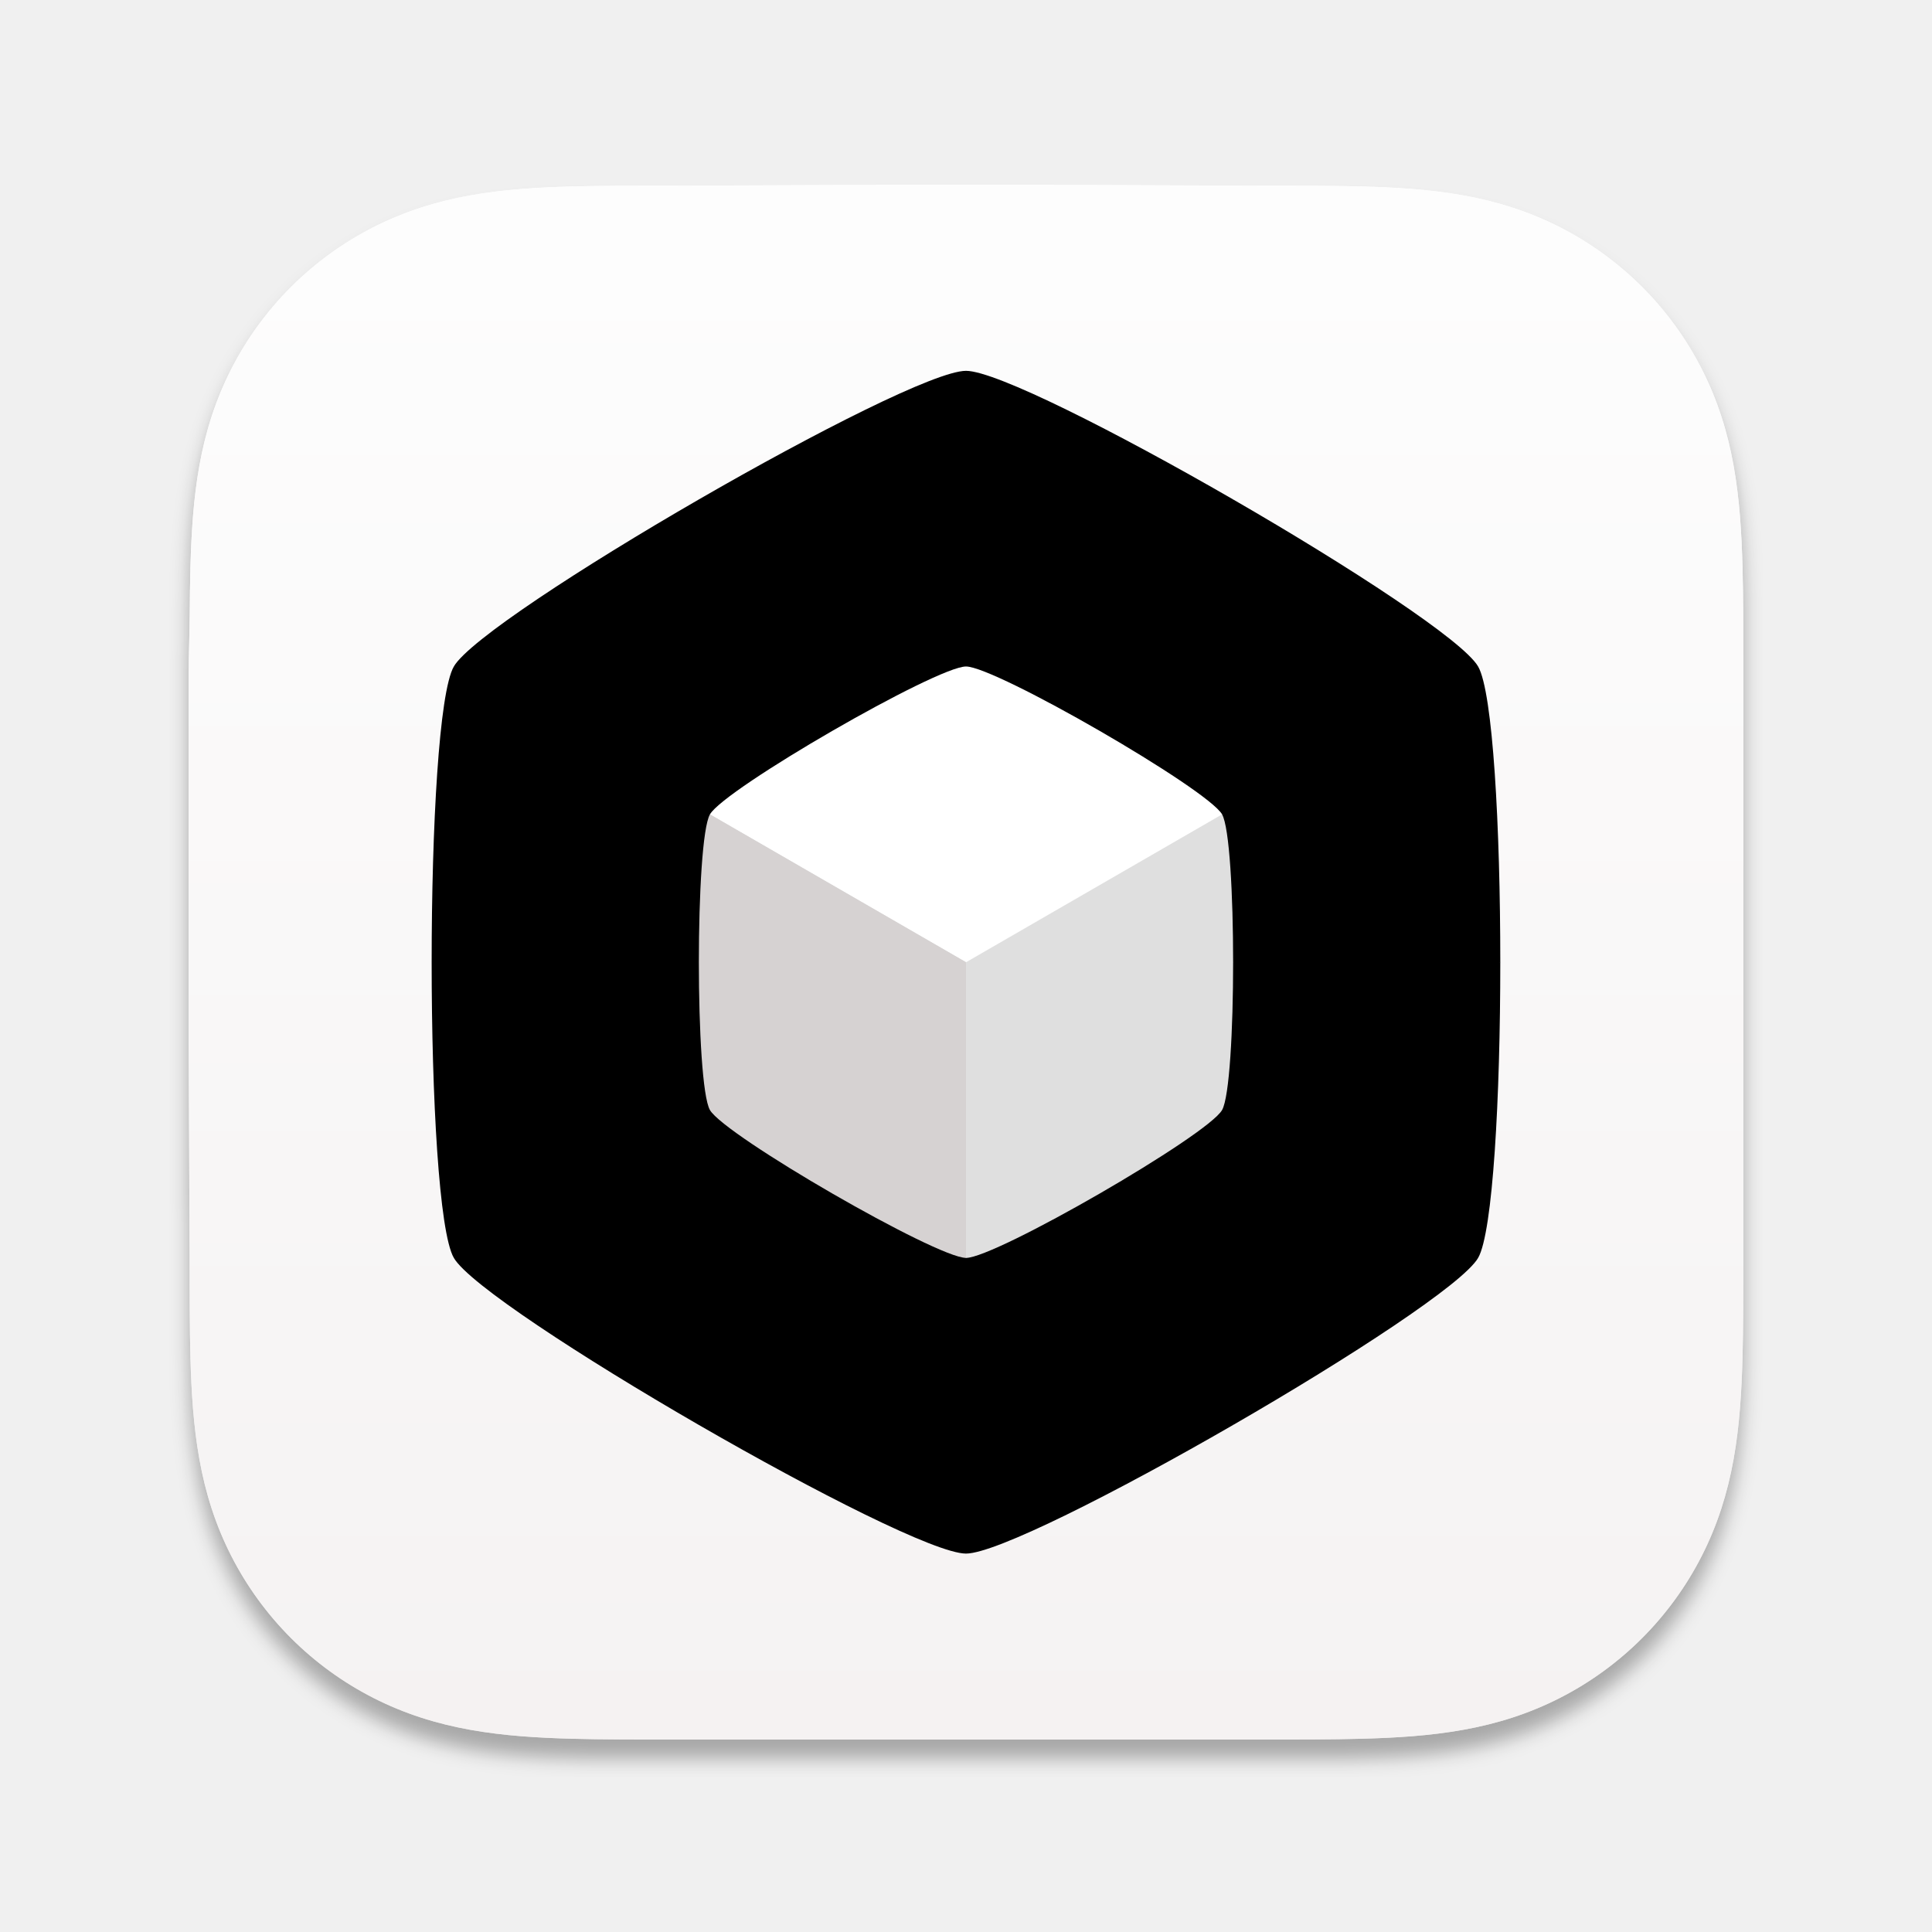
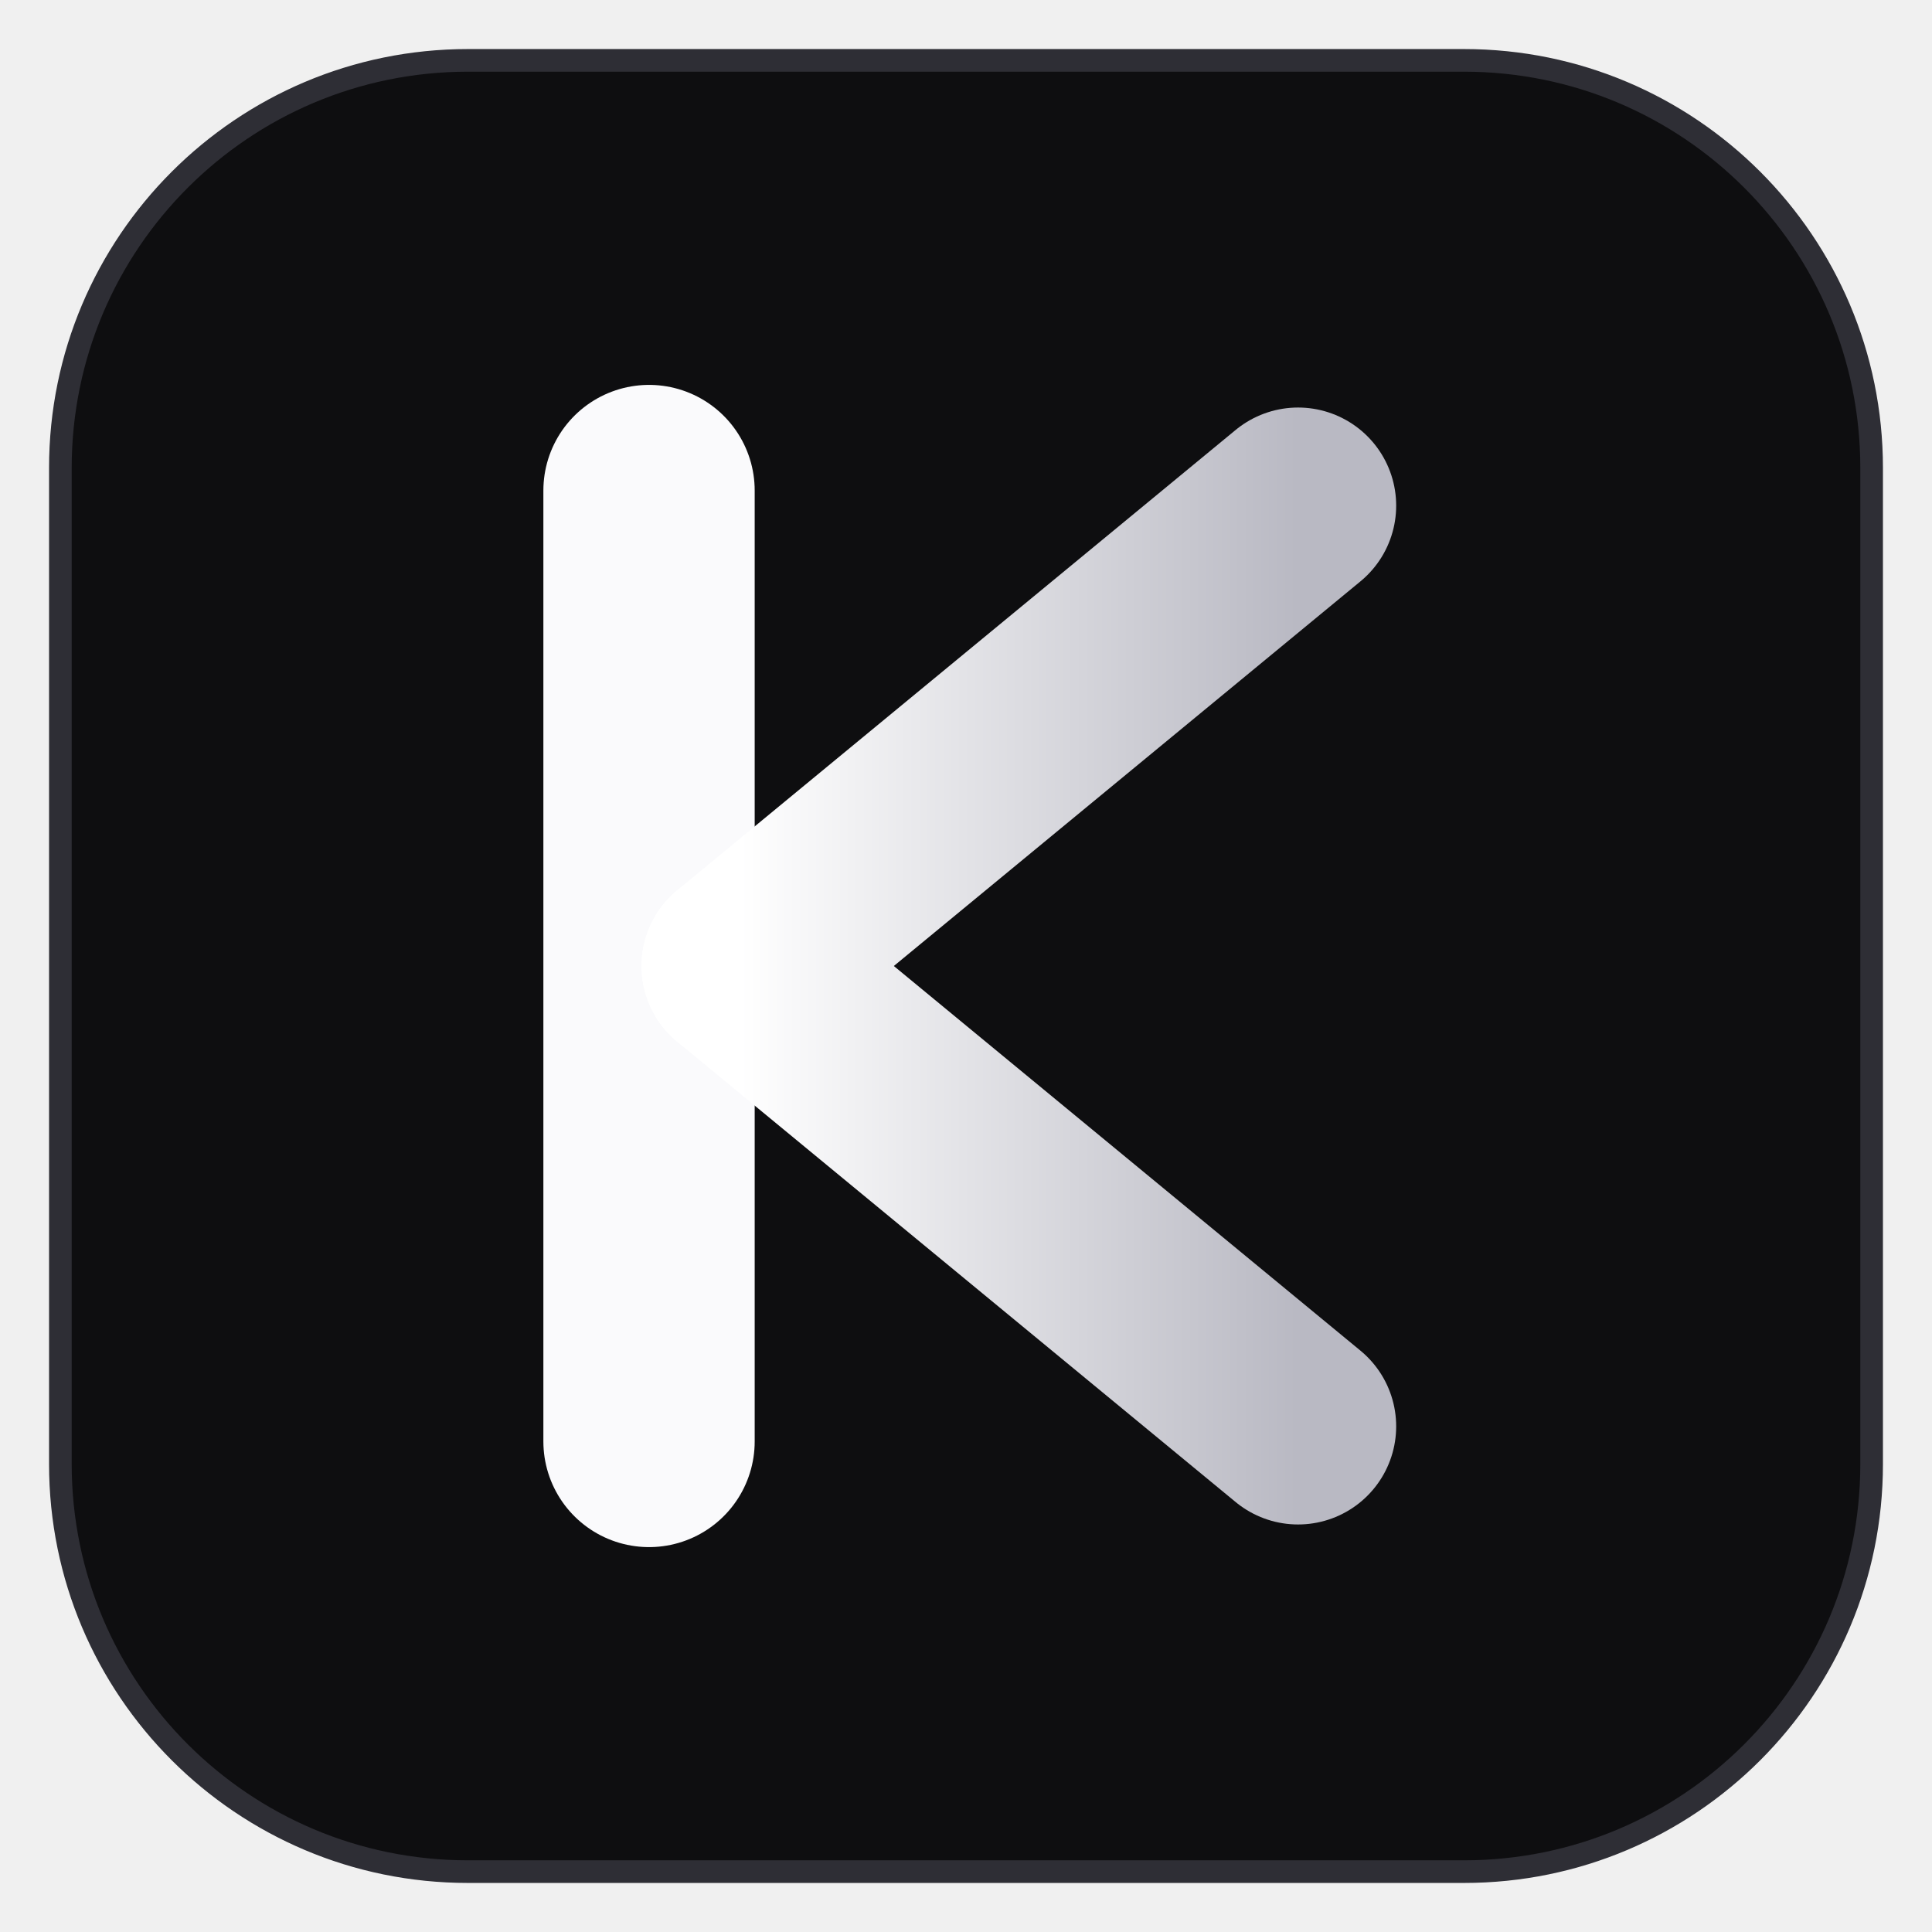
- <svg xmlns="http://www.w3.org/2000/svg" width="1024" height="1024" viewBox="0 0 1024 1024" fill="none" version="1.1" id="svg76">
-   <g filter="url(#filter0_d_102_69)" id="g4">
-     <path fill-rule="evenodd" clip-rule="evenodd" d="M924 354.627C924 344.845 924.004 335.062 923.944 325.279C923.895 317.038 923.8 308.799 923.576 300.562C923.092 282.609 922.033 264.502 918.84 246.749C915.602 228.741 910.314 211.98 901.981 195.617C893.789 179.534 883.088 164.817 870.32 152.058C857.555 139.299 842.834 128.605 826.746 120.418C810.366 112.083 793.587 106.797 775.558 103.56C757.803 100.372 739.691 99.315 721.738 98.83C713.495 98.607 705.253 98.513 697.008 98.462C687.22 98.402 677.432 98.407 667.644 98.407L553.997 98H468.997L357.361 98.407C347.554 98.407 337.747 98.402 327.94 98.462C319.678 98.513 311.42 98.607 303.161 98.83C285.167 99.315 267.014 100.373 249.217 103.565C231.164 106.801 214.36 112.085 197.958 120.414C181.835 128.602 167.083 139.297 154.291 152.058C141.501 164.816 130.78 179.53 122.573 195.61C114.217 211.981 108.919 228.752 105.673 246.77C102.477 264.516 101.418 282.617 100.931 300.562C100.709 308.8 100.613 317.039 100.563 325.279C100.503 335.063 100 347.216 100 356.999L100.003 467.089L100 552.998L100.508 665.427C100.508 675.223 100.504 685.019 100.563 694.815C100.613 703.067 100.709 711.317 100.932 719.566C101.418 737.542 102.479 755.675 105.678 773.452C108.923 791.484 114.22 808.269 122.569 824.653C130.777 840.759 141.5 855.495 154.291 868.272C167.082 881.049 181.83 891.757 197.95 899.956C214.362 908.302 231.174 913.595 249.238 916.836C267.027 920.029 285.174 921.088 303.161 921.573C311.42 921.796 319.679 921.891 327.941 921.941C337.748 922.001 347.554 921.997 357.361 921.997L470.006 922H555.217L667.644 921.996C677.432 921.996 687.22 922.001 697.008 921.941C705.253 921.891 713.495 921.796 721.738 921.573C739.698 921.087 757.816 920.027 775.579 916.832C793.597 913.591 810.368 908.3 826.739 899.959C842.831 891.761 857.554 881.051 870.32 868.272C883.086 855.497 893.786 840.763 901.978 824.66C910.316 808.268 915.604 791.475 918.844 773.431C922.034 755.661 923.092 737.535 923.577 719.566C923.8 711.316 923.895 703.066 923.944 694.815C924.005 685.019 924 675.223 924 665.427C924 665.427 923.994 554.983 923.994 552.998V466.999C923.994 465.533 924 354.627 924 354.627Z" fill="url(#paint0_linear_102_69)" id="path2" />
-   </g>
-   <mask id="mask0_102_69" style="mask-type: alpha" maskUnits="userSpaceOnUse" x="100" y="98" width="824" height="824">
-     <path fill-rule="evenodd" clip-rule="evenodd" d="M924 354.627C924 344.845 924.004 335.062 923.944 325.279C923.895 317.038 923.8 308.799 923.576 300.562C923.092 282.609 922.033 264.502 918.84 246.749C915.602 228.741 910.314 211.98 901.981 195.617C893.789 179.534 883.088 164.817 870.32 152.058C857.555 139.299 842.834 128.605 826.746 120.418C810.366 112.083 793.587 106.797 775.558 103.56C757.803 100.372 739.691 99.315 721.738 98.83C713.495 98.607 705.253 98.513 697.008 98.462C687.22 98.402 677.432 98.407 667.644 98.407L553.997 98H468.997L357.361 98.407C347.554 98.407 337.747 98.402 327.94 98.462C319.678 98.513 311.42 98.607 303.161 98.83C285.167 99.315 267.014 100.373 249.217 103.565C231.164 106.801 214.36 112.085 197.958 120.414C181.835 128.602 167.083 139.297 154.291 152.058C141.501 164.816 130.78 179.53 122.573 195.61C114.217 211.981 108.919 228.752 105.673 246.77C102.477 264.516 101.418 282.617 100.931 300.562C100.709 308.8 100.613 317.039 100.563 325.279C100.503 335.063 100 347.216 100 356.999L100.003 467.089L100 552.998L100.508 665.427C100.508 675.223 100.504 685.019 100.563 694.815C100.613 703.067 100.709 711.317 100.932 719.566C101.418 737.542 102.479 755.675 105.678 773.452C108.923 791.484 114.22 808.269 122.569 824.653C130.777 840.759 141.5 855.495 154.291 868.272C167.082 881.049 181.83 891.757 197.95 899.956C214.362 908.302 231.174 913.595 249.238 916.836C267.027 920.029 285.174 921.088 303.161 921.573C311.42 921.796 319.679 921.891 327.941 921.941C337.748 922.001 347.554 921.997 357.361 921.997L470.006 922H555.217L667.644 921.996C677.432 921.996 687.22 922.001 697.008 921.941C705.253 921.891 713.495 921.796 721.738 921.573C739.698 921.087 757.816 920.027 775.579 916.832C793.597 913.591 810.368 908.3 826.739 899.959C842.831 891.761 857.554 881.051 870.32 868.272C883.086 855.497 893.786 840.763 901.978 824.66C910.316 808.268 915.604 791.475 918.844 773.431C922.034 755.661 923.092 737.535 923.577 719.566C923.8 711.316 923.895 703.066 923.944 694.815C924.005 685.019 924 675.223 924 665.427C924 665.427 923.994 554.983 923.994 552.998V466.999C923.994 465.533 924 354.627 924 354.627Z" fill="white" id="path6" />
-   </mask>
-   <g mask="url(#mask0_102_69)" id="g15">
-     <rect x="42" y="36" width="914" height="914" fill="url(#paint1_linear_102_69)" id="rect9" />
-     <g filter="url(#filter1_b_102_69)" id="g13">
-       <rect x="100" y="98" width="824" height="824" rx="126" fill="black" fill-opacity="0.01" id="rect11" />
-     </g>
-   </g>
-   <defs id="defs74">
-     <filter id="filter0_d_102_69" x="90" y="98" width="844" height="844" filterUnits="userSpaceOnUse" color-interpolation-filters="sRGB">
-       <feFlood flood-opacity="0" result="BackgroundImageFix" id="feFlood31" />
-       <feColorMatrix in="SourceAlpha" type="matrix" values="0 0 0 0 0 0 0 0 0 0 0 0 0 0 0 0 0 0 127 0" result="hardAlpha" id="feColorMatrix33" />
-       <feOffset dy="10" id="feOffset35" />
-       <feGaussianBlur stdDeviation="5" id="feGaussianBlur37" />
-       <feColorMatrix type="matrix" values="0 0 0 0 0 0 0 0 0 0 0 0 0 0 0 0 0 0 0.3 0" id="feColorMatrix39" />
-       <feBlend mode="normal" in2="BackgroundImageFix" result="effect1_dropShadow_102_69" id="feBlend41" />
-       <feBlend mode="normal" in="SourceGraphic" in2="effect1_dropShadow_102_69" result="shape" id="feBlend43" />
-     </filter>
-     <filter id="filter1_b_102_69" x="89.127" y="87.127" width="845.746" height="845.746" filterUnits="userSpaceOnUse" color-interpolation-filters="sRGB">
-       <feFlood flood-opacity="0" result="BackgroundImageFix" id="feFlood46" />
-       <feGaussianBlur in="BackgroundImage" stdDeviation="5.437" id="feGaussianBlur48" />
-       <feComposite in2="SourceAlpha" operator="in" result="effect1_backgroundBlur_102_69" id="feComposite50" />
-       <feBlend mode="normal" in="SourceGraphic" in2="effect1_backgroundBlur_102_69" result="shape" id="feBlend52" />
-     </filter>
-     <linearGradient id="paint0_linear_102_69" x1="-181.14" y1="98" x2="-181.14" y2="1484.28" gradientUnits="userSpaceOnUse">
-       <stop stop-color="white" id="stop55" />
-       <stop offset="0.49" stop-color="#EFEFEF" id="stop57" />
-       <stop offset="1" stop-color="#C0C0C0" id="stop59" />
-     </linearGradient>
-     <linearGradient id="paint1_linear_102_69" x1="928.377" y1="992.826" x2="928.377" y2="134.072" gradientUnits="userSpaceOnUse">
-       <stop stop-color="#F6F3F3" id="stop62" />
-       <stop offset="1" stop-color="white" id="stop64" />
-     </linearGradient>
-     <linearGradient id="paint2_linear_102_69" x1="394.815" y1="372.239" x2="629.182" y2="542.528" gradientUnits="userSpaceOnUse">
-       <stop stop-color="#000000" id="stop67" />
-       <stop offset="0.5" stop-color="#000000" id="stop69" />
-       <stop offset="1" stop-color="#000000" id="stop71" />
+ <svg xmlns="http://www.w3.org/2000/svg" width="512" height="512" viewBox="0 0 512 512">
+   <defs>
+     <linearGradient id="armShade" x1="0" y1="0" x2="1" y2="0">
+       <stop offset="0" stop-color="#FFFFFF" />
+       <stop offset="1" stop-color="#B9B9C3" />
    </linearGradient>
  </defs>
-   <g id="g1817" transform="matrix(0.8193839,0,0,0.8193839,-746.9626,25.2203)">
-     <path style="fill:#99cd61;fill-opacity:1;stroke-width:17.388" d="M 1536.463,591.624 Z" id="path7899" />
-     <path id="path3228" style="fill:#000000;fill-opacity:1;stroke-width:17.388" d="m 1536.463,209.092 -165.659,286.899 165.659,95.633 165.626,-95.633 7.2,-203.696 c -75.649,-43.675 -153.7,-83.204 -172.827,-83.204 z" />
-     <path id="path2659" style="fill:#000000;fill-opacity:1;stroke-width:17.388" d="m 1709.289,292.295 -172.827,299.329 165.626,95.633 165.659,-286.899 c -9.563,-16.564 -82.811,-64.387 -158.459,-108.063 z" />
-     <path id="path2708" style="fill:#000000;fill-opacity:1;stroke-width:17.388" d="m 1867.748,400.358 -331.285,191.266 165.626,95.633 179.992,-95.633 c 0,-87.351 -4.768,-174.702 -14.333,-191.266 z" />
-     <path id="path1737" style="fill:#000000;fill-opacity:1;stroke-width:17.388" d="m 1536.463,591.624 v 191.266 h 331.285 c 9.563,-16.564 14.333,-103.915 14.333,-191.266 z" />
-     <path id="path2937" style="fill:#000000;fill-opacity:1;stroke-width:17.388" d="m 1536.463,591.624 v 191.266 l 172.827,108.063 c 75.647,-43.675 148.895,-91.499 158.459,-108.063 z" />
-     <path id="path3117" style="fill:#000000;fill-opacity:1;stroke-width:17.388" d="m 1536.463,591.624 -165.659,95.633 165.659,286.899 c 19.127,0 97.177,-39.528 172.827,-83.203 z" />
-     <path id="path2010" style="fill:#000000;fill-opacity:1;stroke-width:17.388" d="m 1370.804,495.991 -165.626,286.899 c 19.127,33.128 293.032,191.266 331.285,191.266 V 591.624 Z" />
-     <path id="path1744" style="fill:#000000;fill-opacity:1;stroke-width:17.388" d="m 1205.178,400.358 c -19.127,33.128 -19.127,349.404 0,382.532 L 1536.463,591.624 V 400.358 Z" />
-     <path id="path1739" style="fill:#000000;fill-opacity:1;stroke-width:17.388" d="m 1536.463,209.092 c -38.253,0 -312.159,158.138 -331.285,191.266 l 331.285,191.266 z" />
-     <g id="g1657" transform="matrix(57.83167,0,0,57.83167,402.4037,92.68845)">
-       <g id="g7651" transform="translate(13.25996,2.277589)">
-         <path id="path6659" style="fill:#ffffff;stroke-width:0.265" d="m 6.35,2.939 c -0.341,0 -2.783,1.41 -2.953,1.705 L 6.35,9.76 9.304,4.645 C 9.133,4.349 6.691,2.939 6.35,2.939 Z" transform="matrix(0.9697482,0,0,0.9697482,0.1920988,0.1920979)" />
-       </g>
-       <path id="path461" style="fill:#dfdfdf;fill-opacity:1;stroke-width:0.265" d="m 16.746,6.974 2.864,4.961 c 0.331,0 2.699,-1.367 2.864,-1.654 0.165,-0.286 0.165,-3.021 0,-3.307 l -2.864,1.654 z" />
-     </g>
-     <path id="path5065" style="fill:#d6d2d2;fill-opacity:1;stroke-width:17.388" d="m 1370.845,495.991 c -9.563,16.564 -9.565,174.702 0,191.266 9.563,16.564 146.5,95.634 165.626,95.633 V 591.624 Z" />
-   </g>
+   <rect x="16" y="16" width="480" height="480" rx="108" ry="108" fill="#0E0E10" />
+   <rect x="16" y="16" width="480" height="480" rx="108" ry="108" fill="none" stroke="#2E2E35" stroke-width="6" />
+   <path d="M 172 130 L 172 382" fill="none" stroke="#FAFAFC" stroke-width="56" stroke-linecap="round" stroke-linejoin="round" />
+   <path d="M 196 256 L 344 134" fill="none" stroke="url(#armShade)" stroke-width="52" stroke-linecap="round" stroke-linejoin="round" />
+   <path d="M 196 256 L 344 378" fill="none" stroke="url(#armShade)" stroke-width="52" stroke-linecap="round" stroke-linejoin="round" />
</svg>
